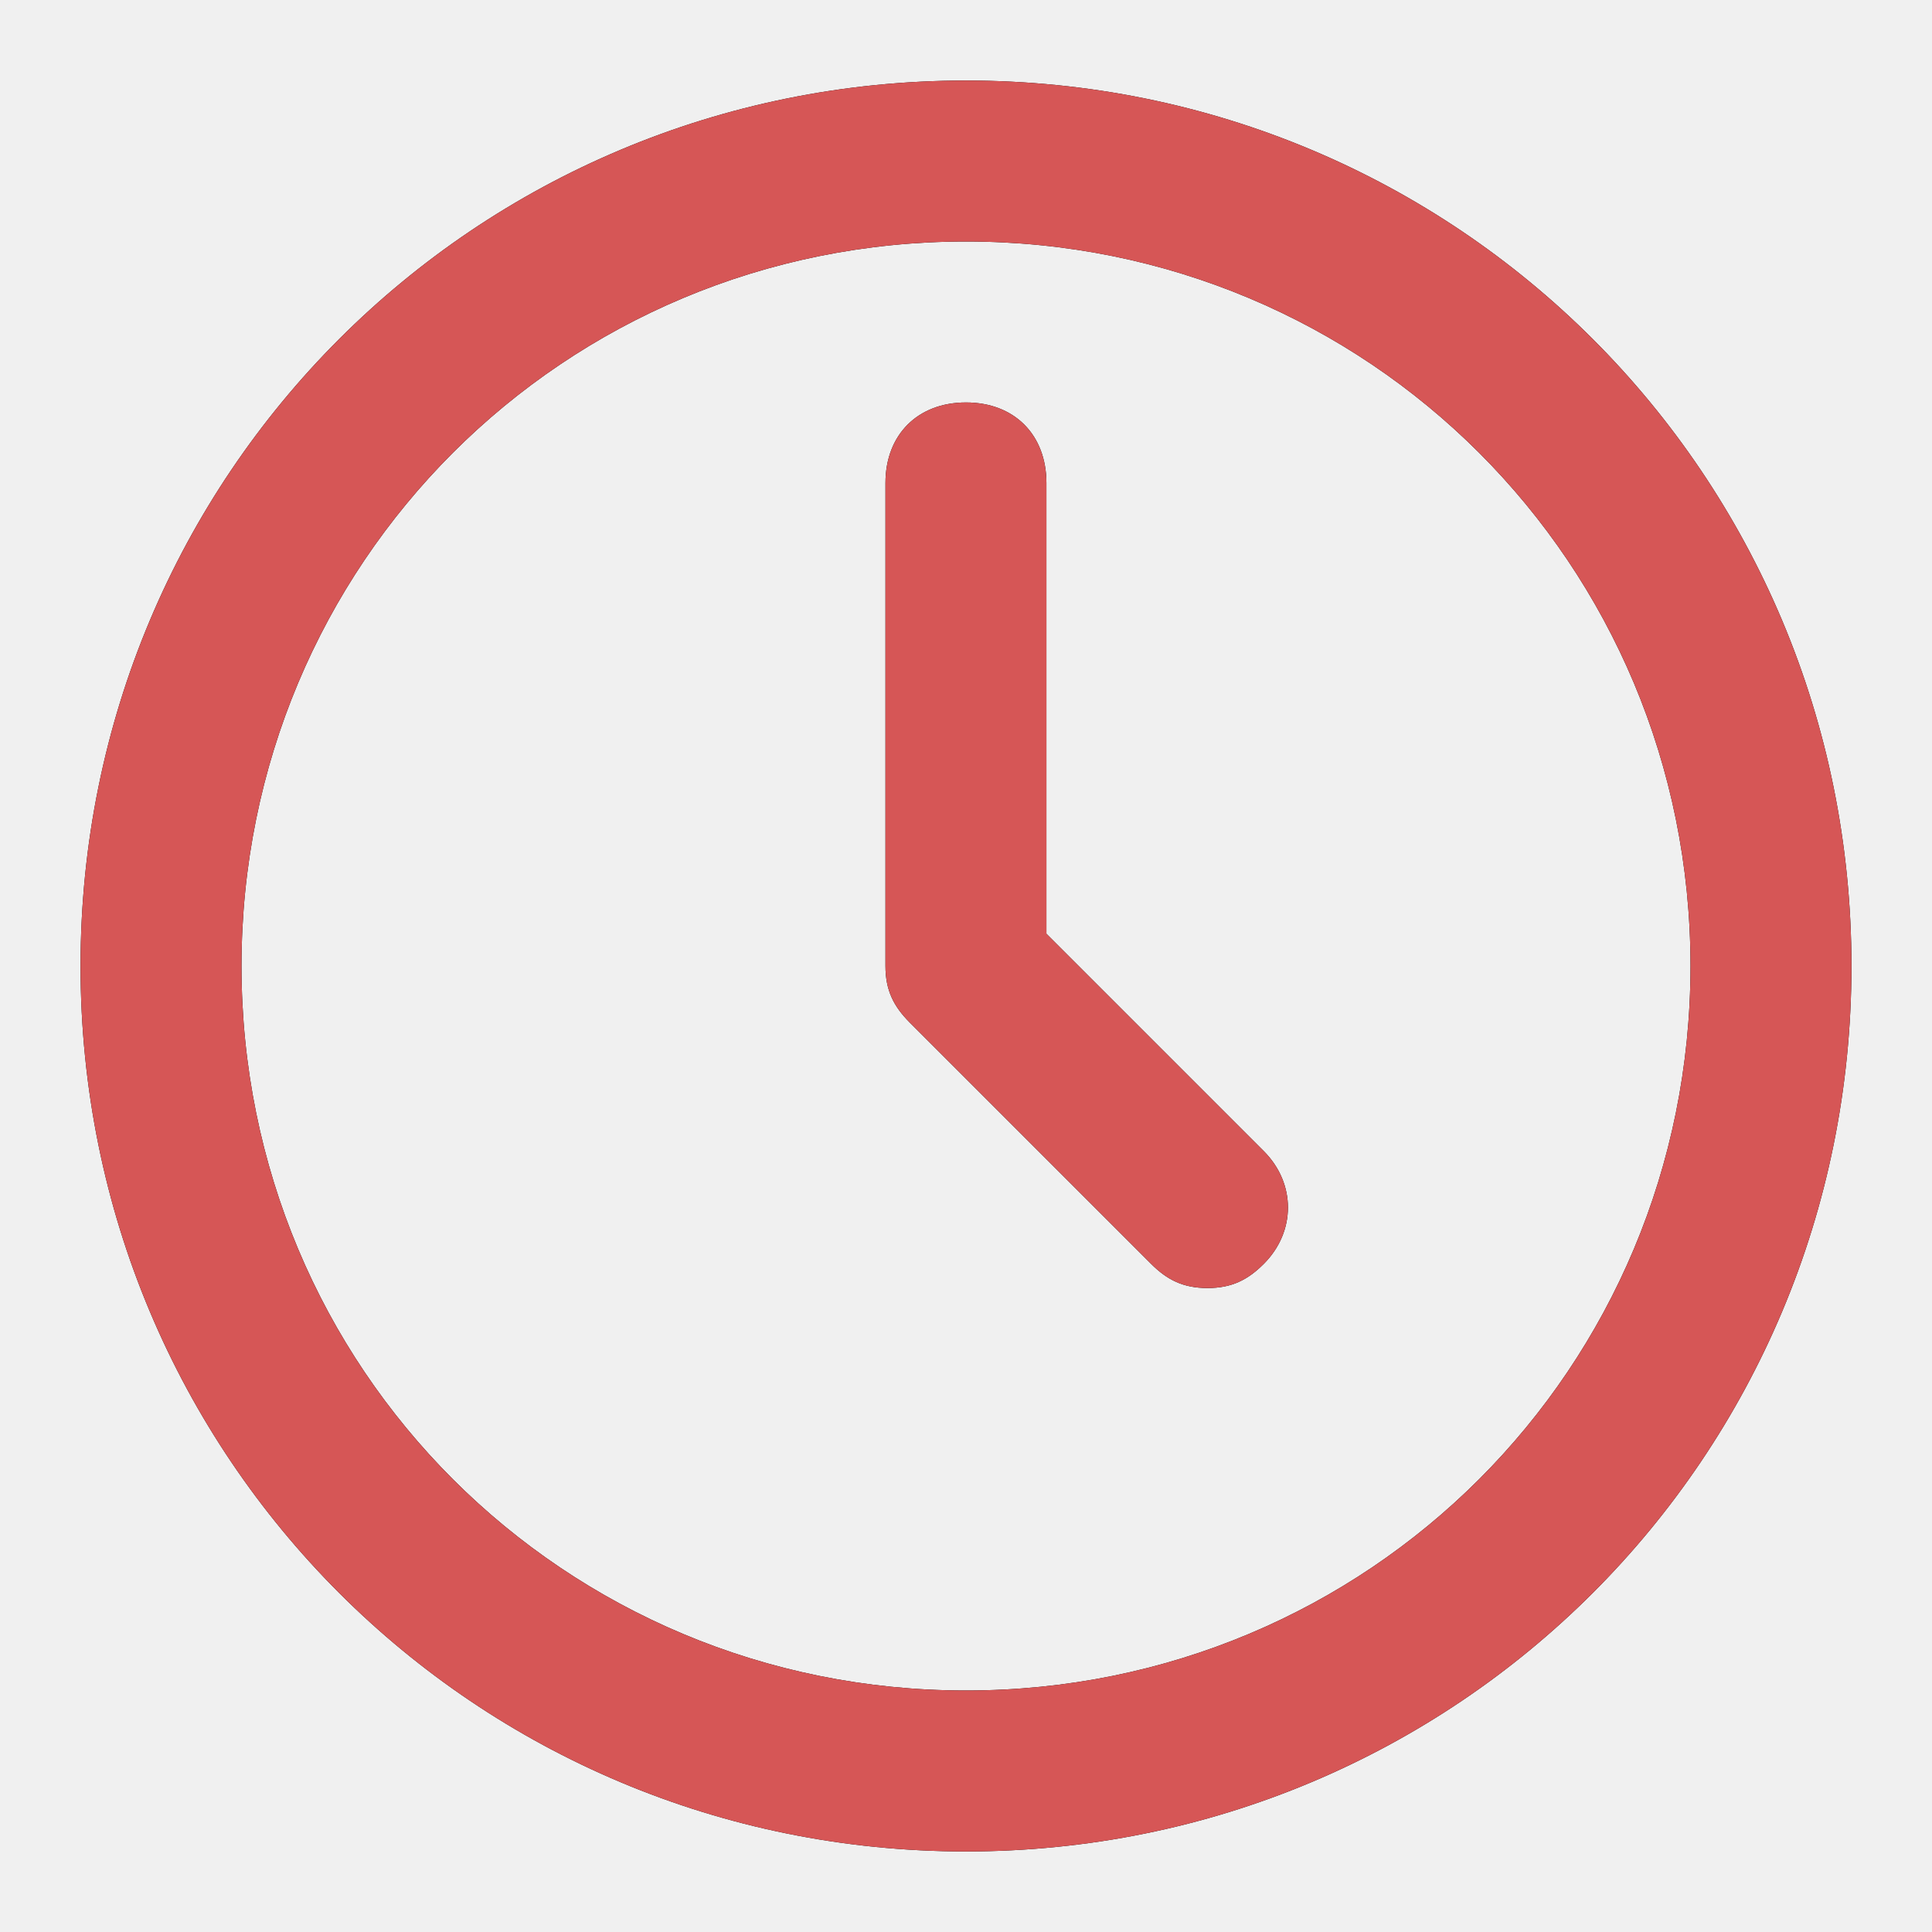
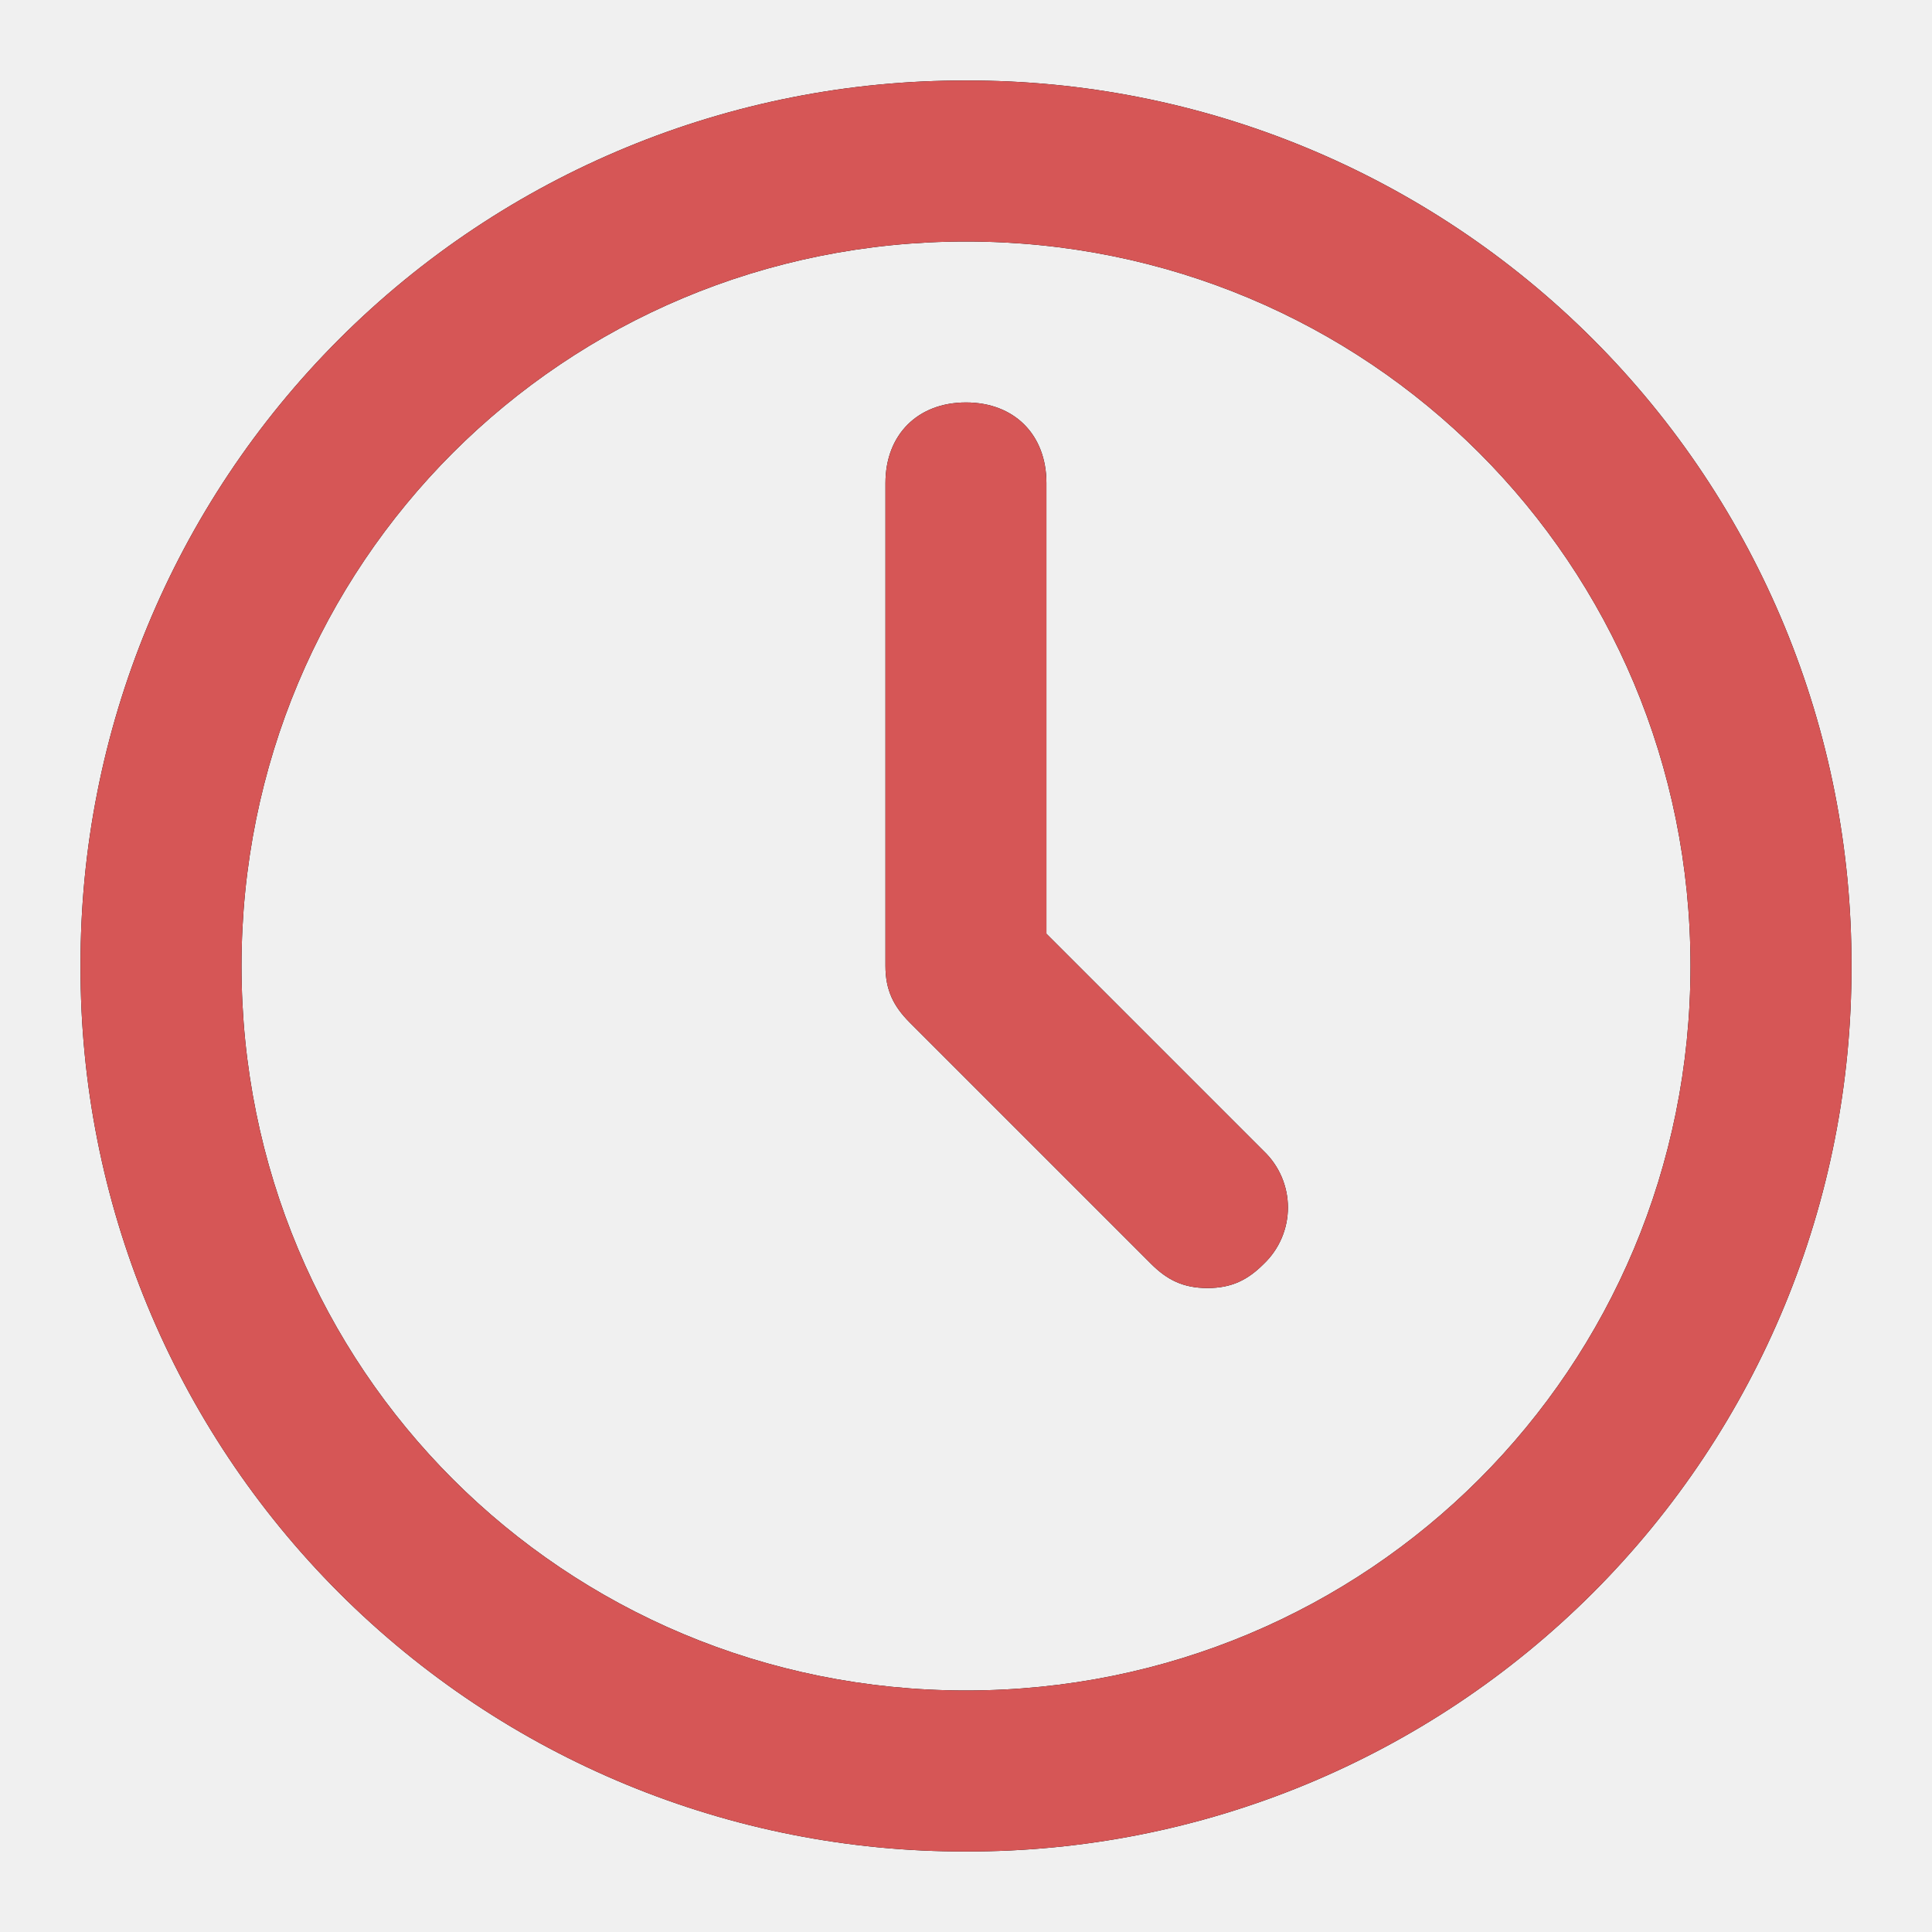
- <svg xmlns="http://www.w3.org/2000/svg" width="16" height="16" viewBox="0 0 16 16" fill="none">
-   <path fill-rule="evenodd" clip-rule="evenodd" d="M8 0.667C3.933 0.667 0.667 3.933 0.667 8C0.667 12.067 3.933 15.333 8 15.333C12.066 15.333 15.333 12.067 15.333 8C15.333 3.933 12.066 0.667 8 0.667ZM8 14C4.667 14 2 11.333 2 8C2 4.667 4.667 2 8 2C11.333 2 14 4.667 14 8C14 11.333 11.333 14 8 14ZM10.466 10.467C10.733 10.2 10.733 9.8 10.466 9.533L8.666 7.733V4C8.666 3.6 8.4 3.333 8 3.333C7.6 3.333 7.333 3.6 7.333 4V8C7.333 8.2 7.4 8.333 7.533 8.467L9.533 10.467C9.666 10.6 9.8 10.667 10 10.667C10.2 10.667 10.333 10.6 10.466 10.467Z" fill="black" />
-   <mask id="mask0_3251_67909" style="mask-type:luminance" maskUnits="userSpaceOnUse" x="0" y="0" width="16" height="16">
-     <path fill-rule="evenodd" clip-rule="evenodd" d="M8 0.667C3.933 0.667 0.667 3.933 0.667 8C0.667 12.067 3.933 15.333 8 15.333C12.066 15.333 15.333 12.067 15.333 8C15.333 3.933 12.066 0.667 8 0.667ZM8 14C4.667 14 2 11.333 2 8C2 4.667 4.667 2 8 2C11.333 2 14 4.667 14 8C14 11.333 11.333 14 8 14ZM10.466 10.467C10.733 10.2 10.733 9.8 10.466 9.533L8.666 7.733V4C8.666 3.6 8.4 3.333 8 3.333C7.6 3.333 7.333 3.6 7.333 4V8C7.333 8.2 7.4 8.333 7.533 8.467L9.533 10.467C9.666 10.6 9.8 10.667 10 10.667C10.2 10.667 10.333 10.6 10.466 10.467Z" fill="white" />
+ <svg xmlns="http://www.w3.org/2000/svg" width="16" height="16" fill="none" viewBox="0 0 16 16">
+   <path fill="#000" fill-rule="evenodd" d="M8 .667A7.312 7.312 0 0 0 .667 8 7.312 7.312 0 0 0 8 15.333 7.312 7.312 0 0 0 15.333 8 7.312 7.312 0 0 0 8 .667ZM8 14c-3.333 0-6-2.667-6-6s2.667-6 6-6 6 2.667 6 6-2.667 6-6 6Zm2.466-3.533a.645.645 0 0 0 0-.934l-1.8-1.8V4c0-.4-.266-.667-.666-.667S7.333 3.6 7.333 4v4c0 .2.067.333.2.467l2 2c.133.133.267.2.467.2s.333-.067.466-.2Z" clip-rule="evenodd" />
+   <mask id="a" width="16" height="16" x="0" y="0" maskUnits="userSpaceOnUse" style="mask-type:luminance">
+     <path fill="#fff" fill-rule="evenodd" d="M8 .667A7.312 7.312 0 0 0 .667 8 7.312 7.312 0 0 0 8 15.333 7.312 7.312 0 0 0 15.333 8 7.312 7.312 0 0 0 8 .667ZM8 14c-3.333 0-6-2.667-6-6s2.667-6 6-6 6 2.667 6 6-2.667 6-6 6Zm2.466-3.533a.645.645 0 0 0 0-.934l-1.8-1.8V4c0-.4-.266-.667-.666-.667S7.333 3.6 7.333 4v4c0 .2.067.333.2.467l2 2c.133.133.267.2.467.2s.333-.067.466-.2Z" clip-rule="evenodd" />
  </mask>
-   <g mask="url(#mask0_3251_67909)">
-     <rect width="16" height="16" fill="#D65656" />
+   <g mask="url(#a)">
+     <path fill="#D65656" d="M0 0h16v16H0z" />
  </g>
</svg>
